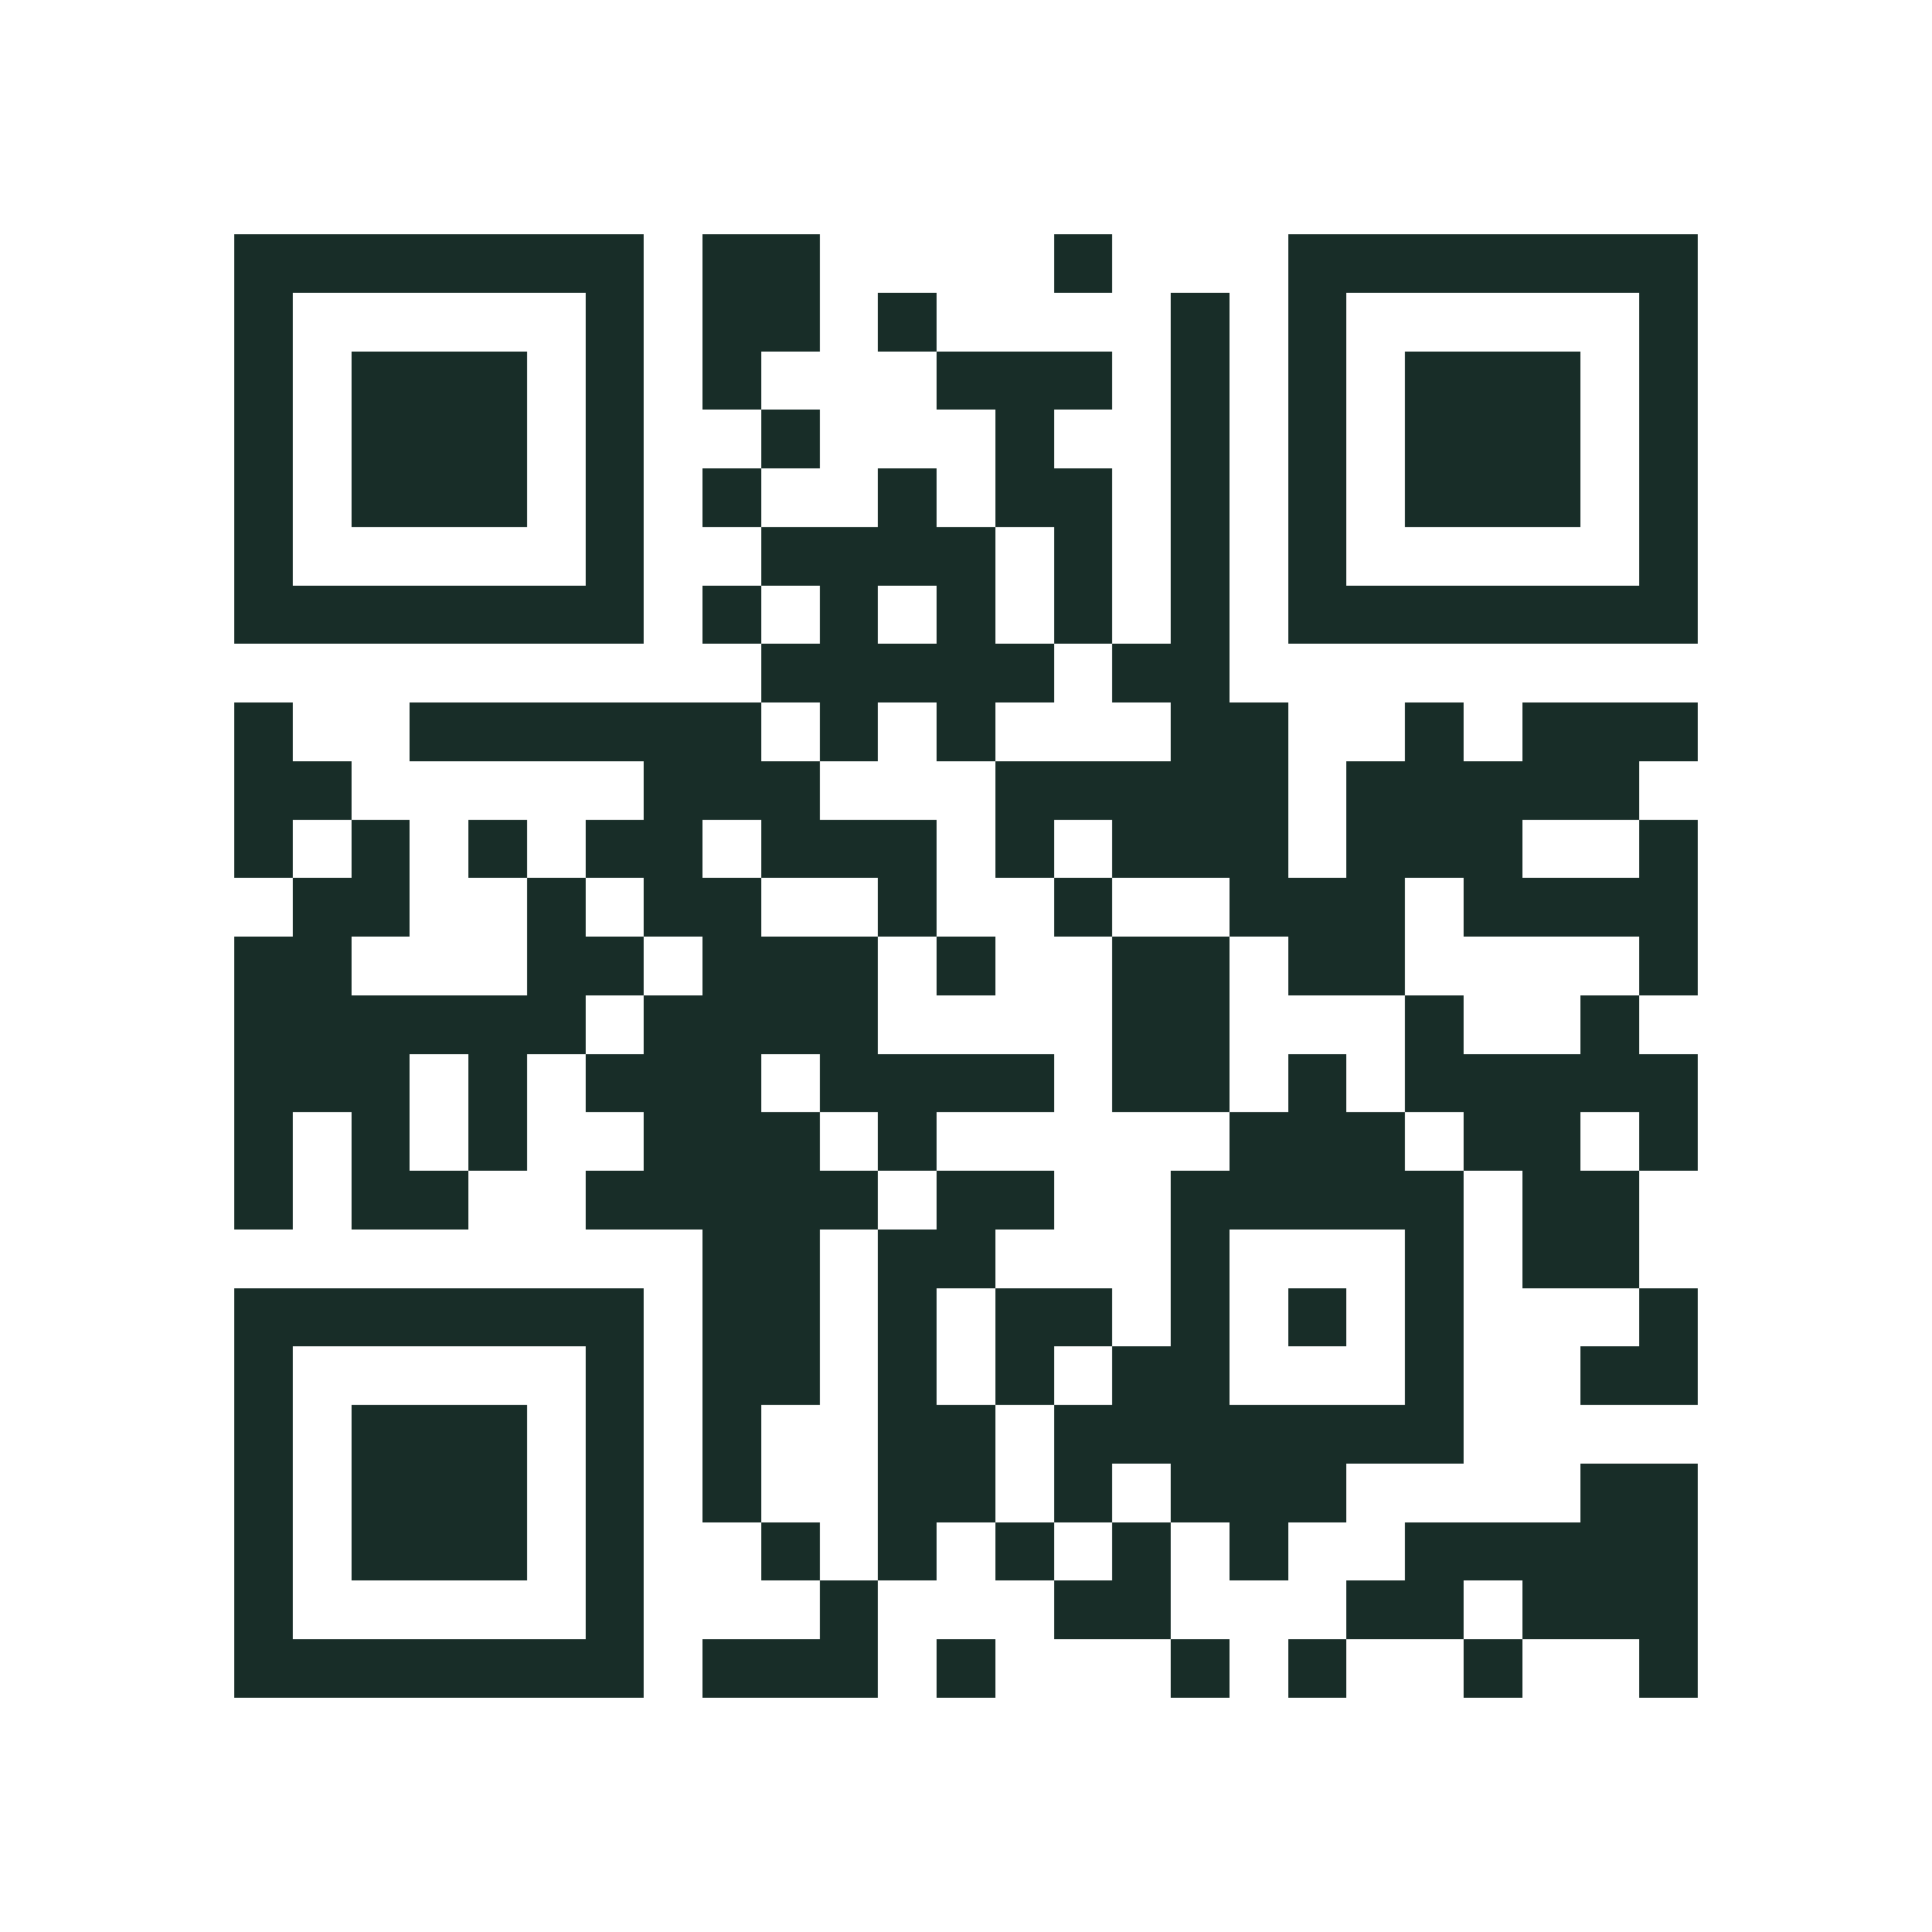
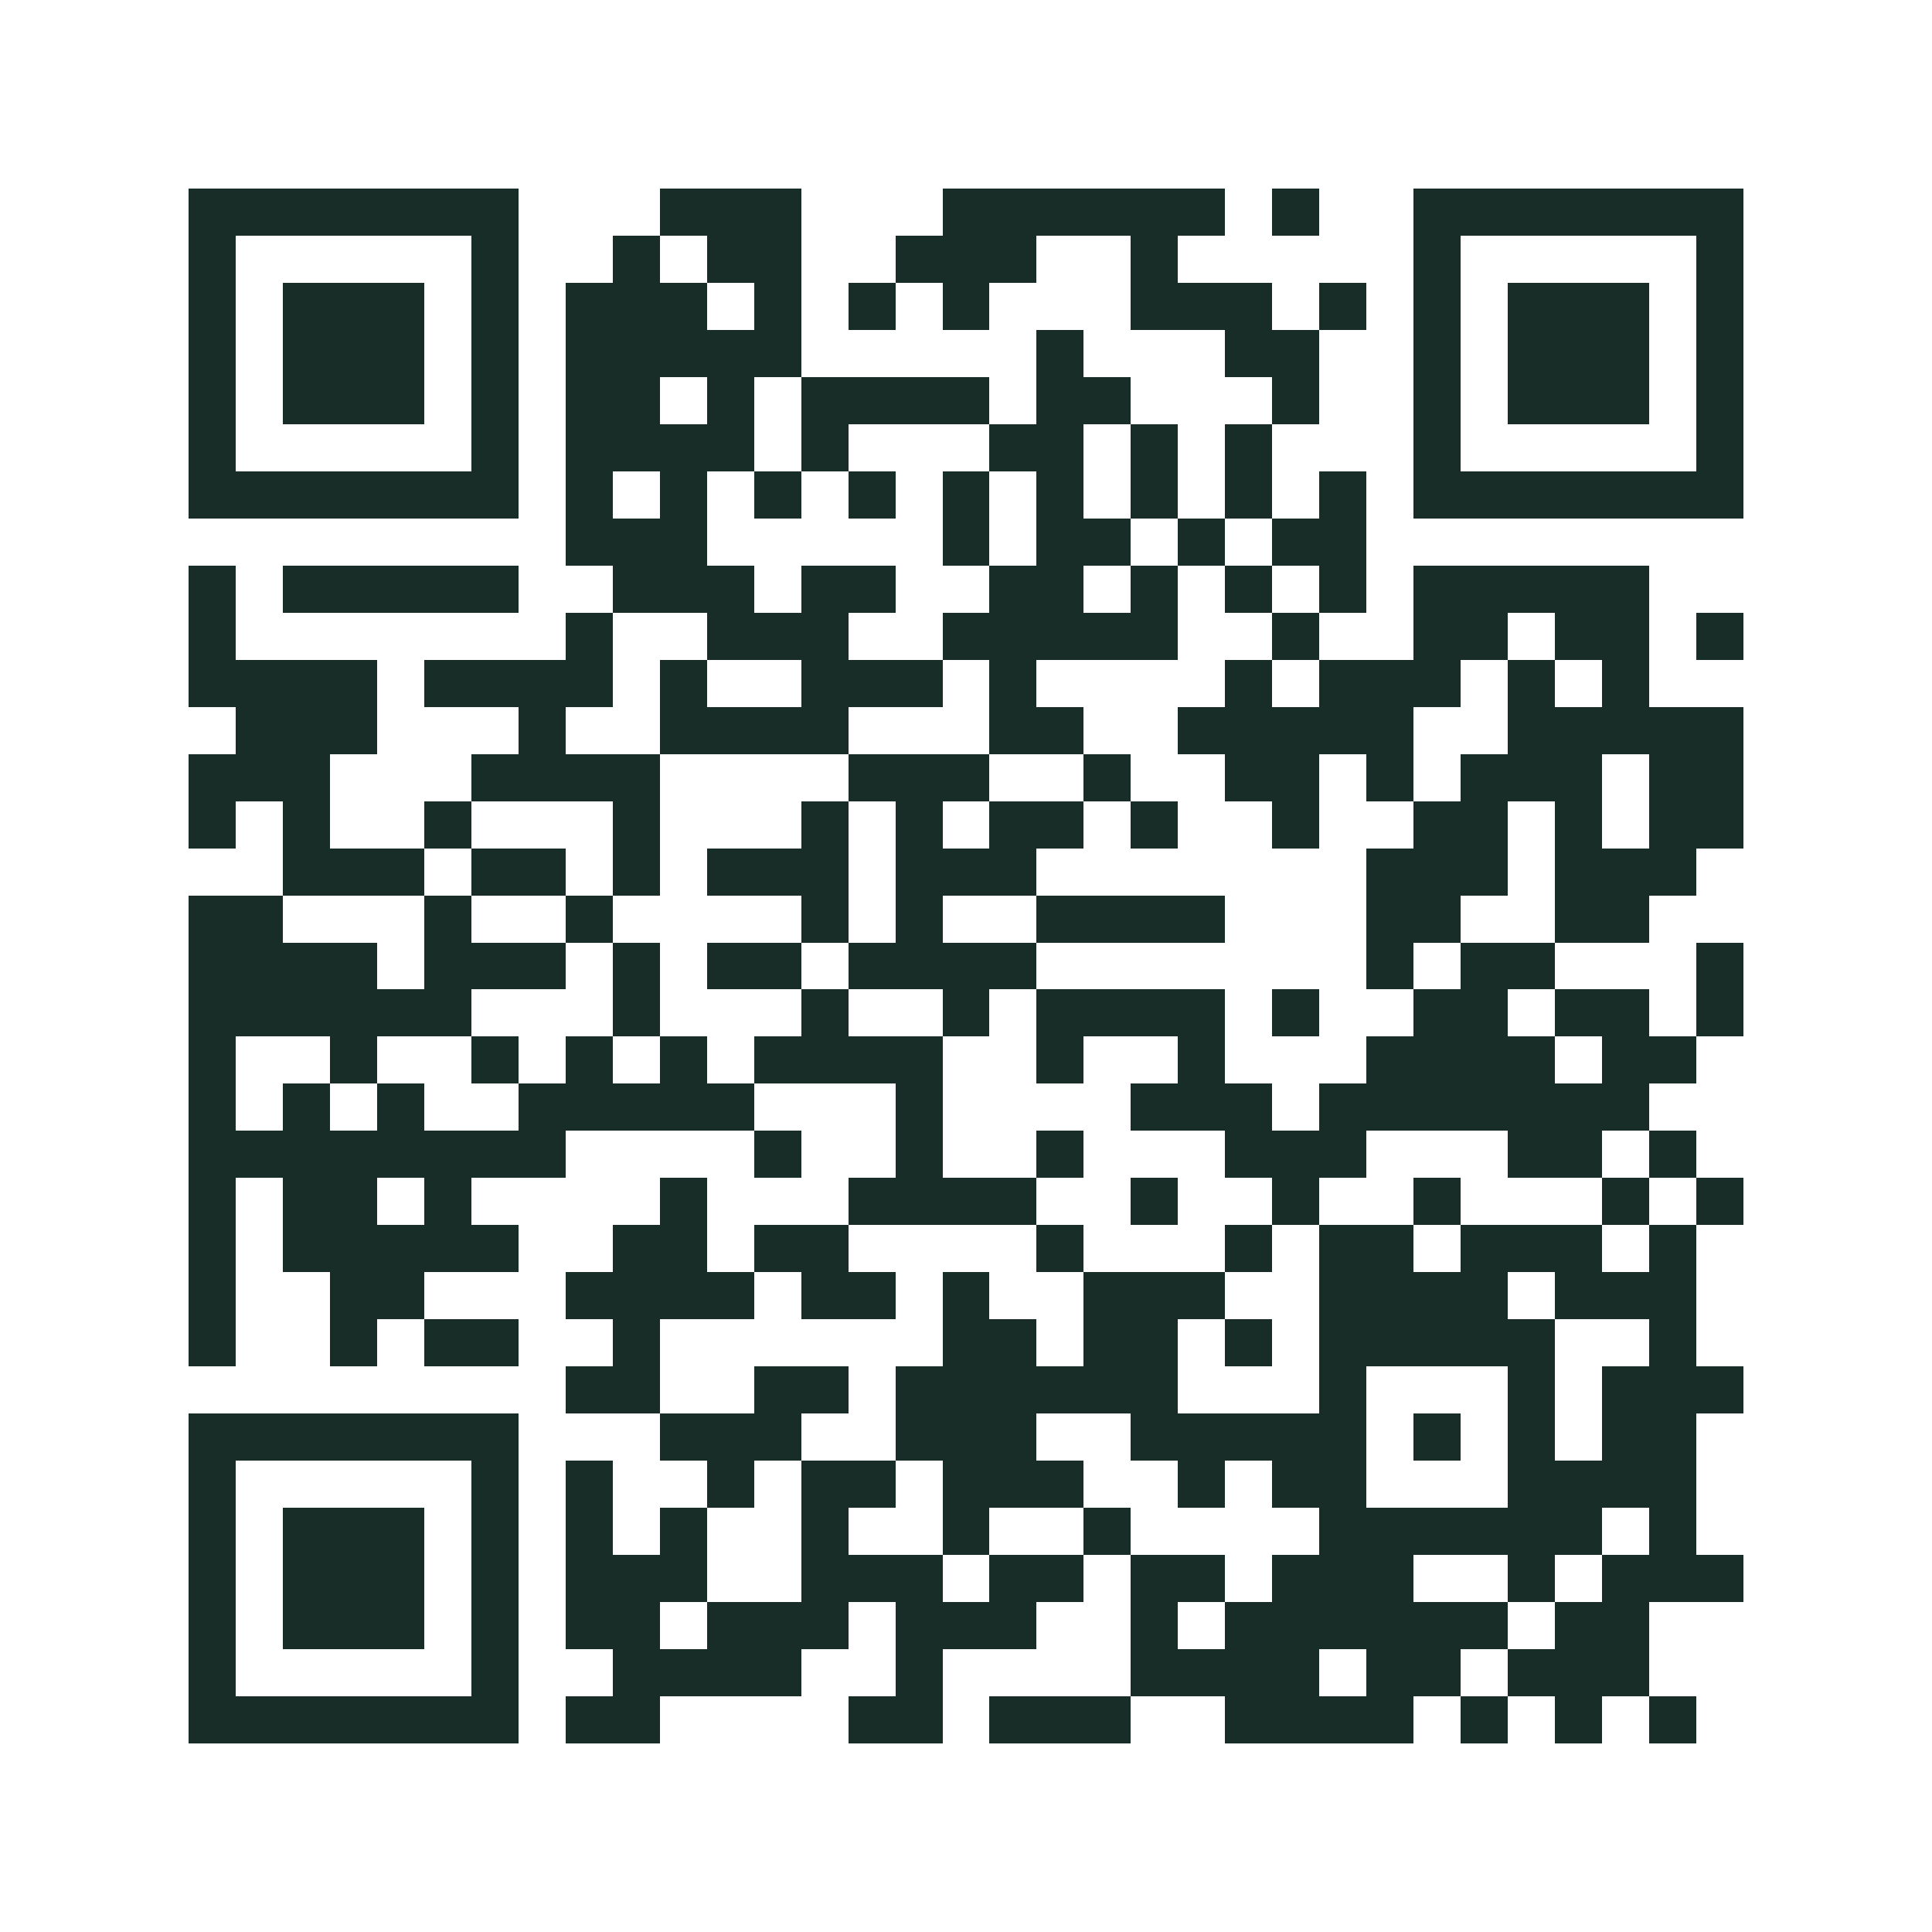
- <svg xmlns="http://www.w3.org/2000/svg" viewBox="0 0 33 33" shape-rendering="crispEdges">
-   <path fill="#ffffff" d="M0 0h33v33H0z" />
-   <path stroke="#182d28" d="M4 4.5h7m1 0h2m4 0h1m3 0h7M4 5.5h1m5 0h1m1 0h2m1 0h1m4 0h1m1 0h1m5 0h1M4 6.5h1m1 0h3m1 0h1m1 0h1m3 0h3m1 0h1m1 0h1m1 0h3m1 0h1M4 7.5h1m1 0h3m1 0h1m2 0h1m3 0h1m2 0h1m1 0h1m1 0h3m1 0h1M4 8.5h1m1 0h3m1 0h1m1 0h1m2 0h1m1 0h2m1 0h1m1 0h1m1 0h3m1 0h1M4 9.5h1m5 0h1m2 0h4m1 0h1m1 0h1m1 0h1m5 0h1M4 10.5h7m1 0h1m1 0h1m1 0h1m1 0h1m1 0h1m1 0h7M13 11.5h5m1 0h2M4 12.5h1m2 0h6m1 0h1m1 0h1m3 0h2m2 0h1m1 0h3M4 13.5h2m5 0h3m3 0h5m1 0h5M4 14.5h1m1 0h1m1 0h1m1 0h2m1 0h3m1 0h1m1 0h3m1 0h3m2 0h1M5 15.5h2m2 0h1m1 0h2m2 0h1m2 0h1m2 0h3m1 0h4M4 16.5h2m3 0h2m1 0h3m1 0h1m2 0h2m1 0h2m4 0h1M4 17.5h6m1 0h4m4 0h2m3 0h1m2 0h1M4 18.5h3m1 0h1m1 0h3m1 0h4m1 0h2m1 0h1m1 0h5M4 19.5h1m1 0h1m1 0h1m2 0h3m1 0h1m5 0h3m1 0h2m1 0h1M4 20.5h1m1 0h2m2 0h5m1 0h2m2 0h5m1 0h2M12 21.5h2m1 0h2m3 0h1m3 0h1m1 0h2M4 22.5h7m1 0h2m1 0h1m1 0h2m1 0h1m1 0h1m1 0h1m3 0h1M4 23.5h1m5 0h1m1 0h2m1 0h1m1 0h1m1 0h2m3 0h1m2 0h2M4 24.5h1m1 0h3m1 0h1m1 0h1m2 0h2m1 0h7M4 25.5h1m1 0h3m1 0h1m1 0h1m2 0h2m1 0h1m1 0h3m4 0h2M4 26.5h1m1 0h3m1 0h1m2 0h1m1 0h1m1 0h1m1 0h1m1 0h1m2 0h5M4 27.5h1m5 0h1m3 0h1m3 0h2m3 0h2m1 0h3M4 28.5h7m1 0h3m1 0h1m3 0h1m1 0h1m2 0h1m2 0h1" />
+ <svg xmlns="http://www.w3.org/2000/svg" viewBox="0 0 41 41" shape-rendering="crispEdges">
+   <path fill="#ffffff" d="M0 0h41v41H0z" />
+   <path stroke="#182d28" d="M4 4.5h7m3 0h3m3 0h6m1 0h1m2 0h7M4 5.5h1m5 0h1m2 0h1m1 0h2m2 0h3m2 0h1m5 0h1m5 0h1M4 6.5h1m1 0h3m1 0h1m1 0h3m1 0h1m1 0h1m1 0h1m3 0h3m1 0h1m1 0h1m1 0h3m1 0h1M4 7.5h1m1 0h3m1 0h1m1 0h5m5 0h1m3 0h2m2 0h1m1 0h3m1 0h1M4 8.5h1m1 0h3m1 0h1m1 0h2m1 0h1m1 0h4m1 0h2m3 0h1m2 0h1m1 0h3m1 0h1M4 9.5h1m5 0h1m1 0h4m1 0h1m3 0h2m1 0h1m1 0h1m3 0h1m5 0h1M4 10.5h7m1 0h1m1 0h1m1 0h1m1 0h1m1 0h1m1 0h1m1 0h1m1 0h1m1 0h1m1 0h7M12 11.5h3m5 0h1m1 0h2m1 0h1m1 0h2M4 12.5h1m1 0h5m2 0h3m1 0h2m2 0h2m1 0h1m1 0h1m1 0h1m1 0h5M4 13.5h1m7 0h1m2 0h3m2 0h5m2 0h1m2 0h2m1 0h2m1 0h1M4 14.5h4m1 0h4m1 0h1m2 0h3m1 0h1m4 0h1m1 0h3m1 0h1m1 0h1M5 15.5h3m3 0h1m2 0h4m3 0h2m2 0h5m2 0h5M4 16.5h3m3 0h4m4 0h3m2 0h1m2 0h2m1 0h1m1 0h3m1 0h2M4 17.5h1m1 0h1m2 0h1m3 0h1m3 0h1m1 0h1m1 0h2m1 0h1m2 0h1m2 0h2m1 0h1m1 0h2M6 18.5h3m1 0h2m1 0h1m1 0h3m1 0h3m7 0h3m1 0h3M4 19.5h2m3 0h1m2 0h1m4 0h1m1 0h1m2 0h4m3 0h2m2 0h2M4 20.5h4m1 0h3m1 0h1m1 0h2m1 0h4m7 0h1m1 0h2m3 0h1M4 21.5h6m3 0h1m3 0h1m2 0h1m1 0h4m1 0h1m2 0h2m1 0h2m1 0h1M4 22.5h1m2 0h1m2 0h1m1 0h1m1 0h1m1 0h4m2 0h1m2 0h1m3 0h4m1 0h2M4 23.5h1m1 0h1m1 0h1m2 0h5m3 0h1m4 0h3m1 0h7M4 24.5h8m4 0h1m2 0h1m2 0h1m3 0h3m3 0h2m1 0h1M4 25.5h1m1 0h2m1 0h1m4 0h1m3 0h4m2 0h1m2 0h1m2 0h1m3 0h1m1 0h1M4 26.5h1m1 0h5m2 0h2m1 0h2m4 0h1m3 0h1m1 0h2m1 0h3m1 0h1M4 27.5h1m2 0h2m3 0h4m1 0h2m1 0h1m2 0h3m2 0h4m1 0h3M4 28.5h1m2 0h1m1 0h2m2 0h1m6 0h2m1 0h2m1 0h1m1 0h5m2 0h1M12 29.5h2m2 0h2m1 0h6m3 0h1m3 0h1m1 0h3M4 30.5h7m3 0h3m2 0h3m2 0h5m1 0h1m1 0h1m1 0h2M4 31.5h1m5 0h1m1 0h1m2 0h1m1 0h2m1 0h3m2 0h1m1 0h2m3 0h4M4 32.5h1m1 0h3m1 0h1m1 0h1m1 0h1m2 0h1m2 0h1m2 0h1m4 0h6m1 0h1M4 33.5h1m1 0h3m1 0h1m1 0h3m2 0h3m1 0h2m1 0h2m1 0h3m2 0h1m1 0h3M4 34.5h1m1 0h3m1 0h1m1 0h2m1 0h3m1 0h3m2 0h1m1 0h6m1 0h2M4 35.5h1m5 0h1m2 0h4m2 0h1m4 0h4m1 0h2m1 0h3M4 36.5h7m1 0h2m4 0h2m1 0h3m2 0h4m1 0h1m1 0h1m1 0h1" />
</svg>
